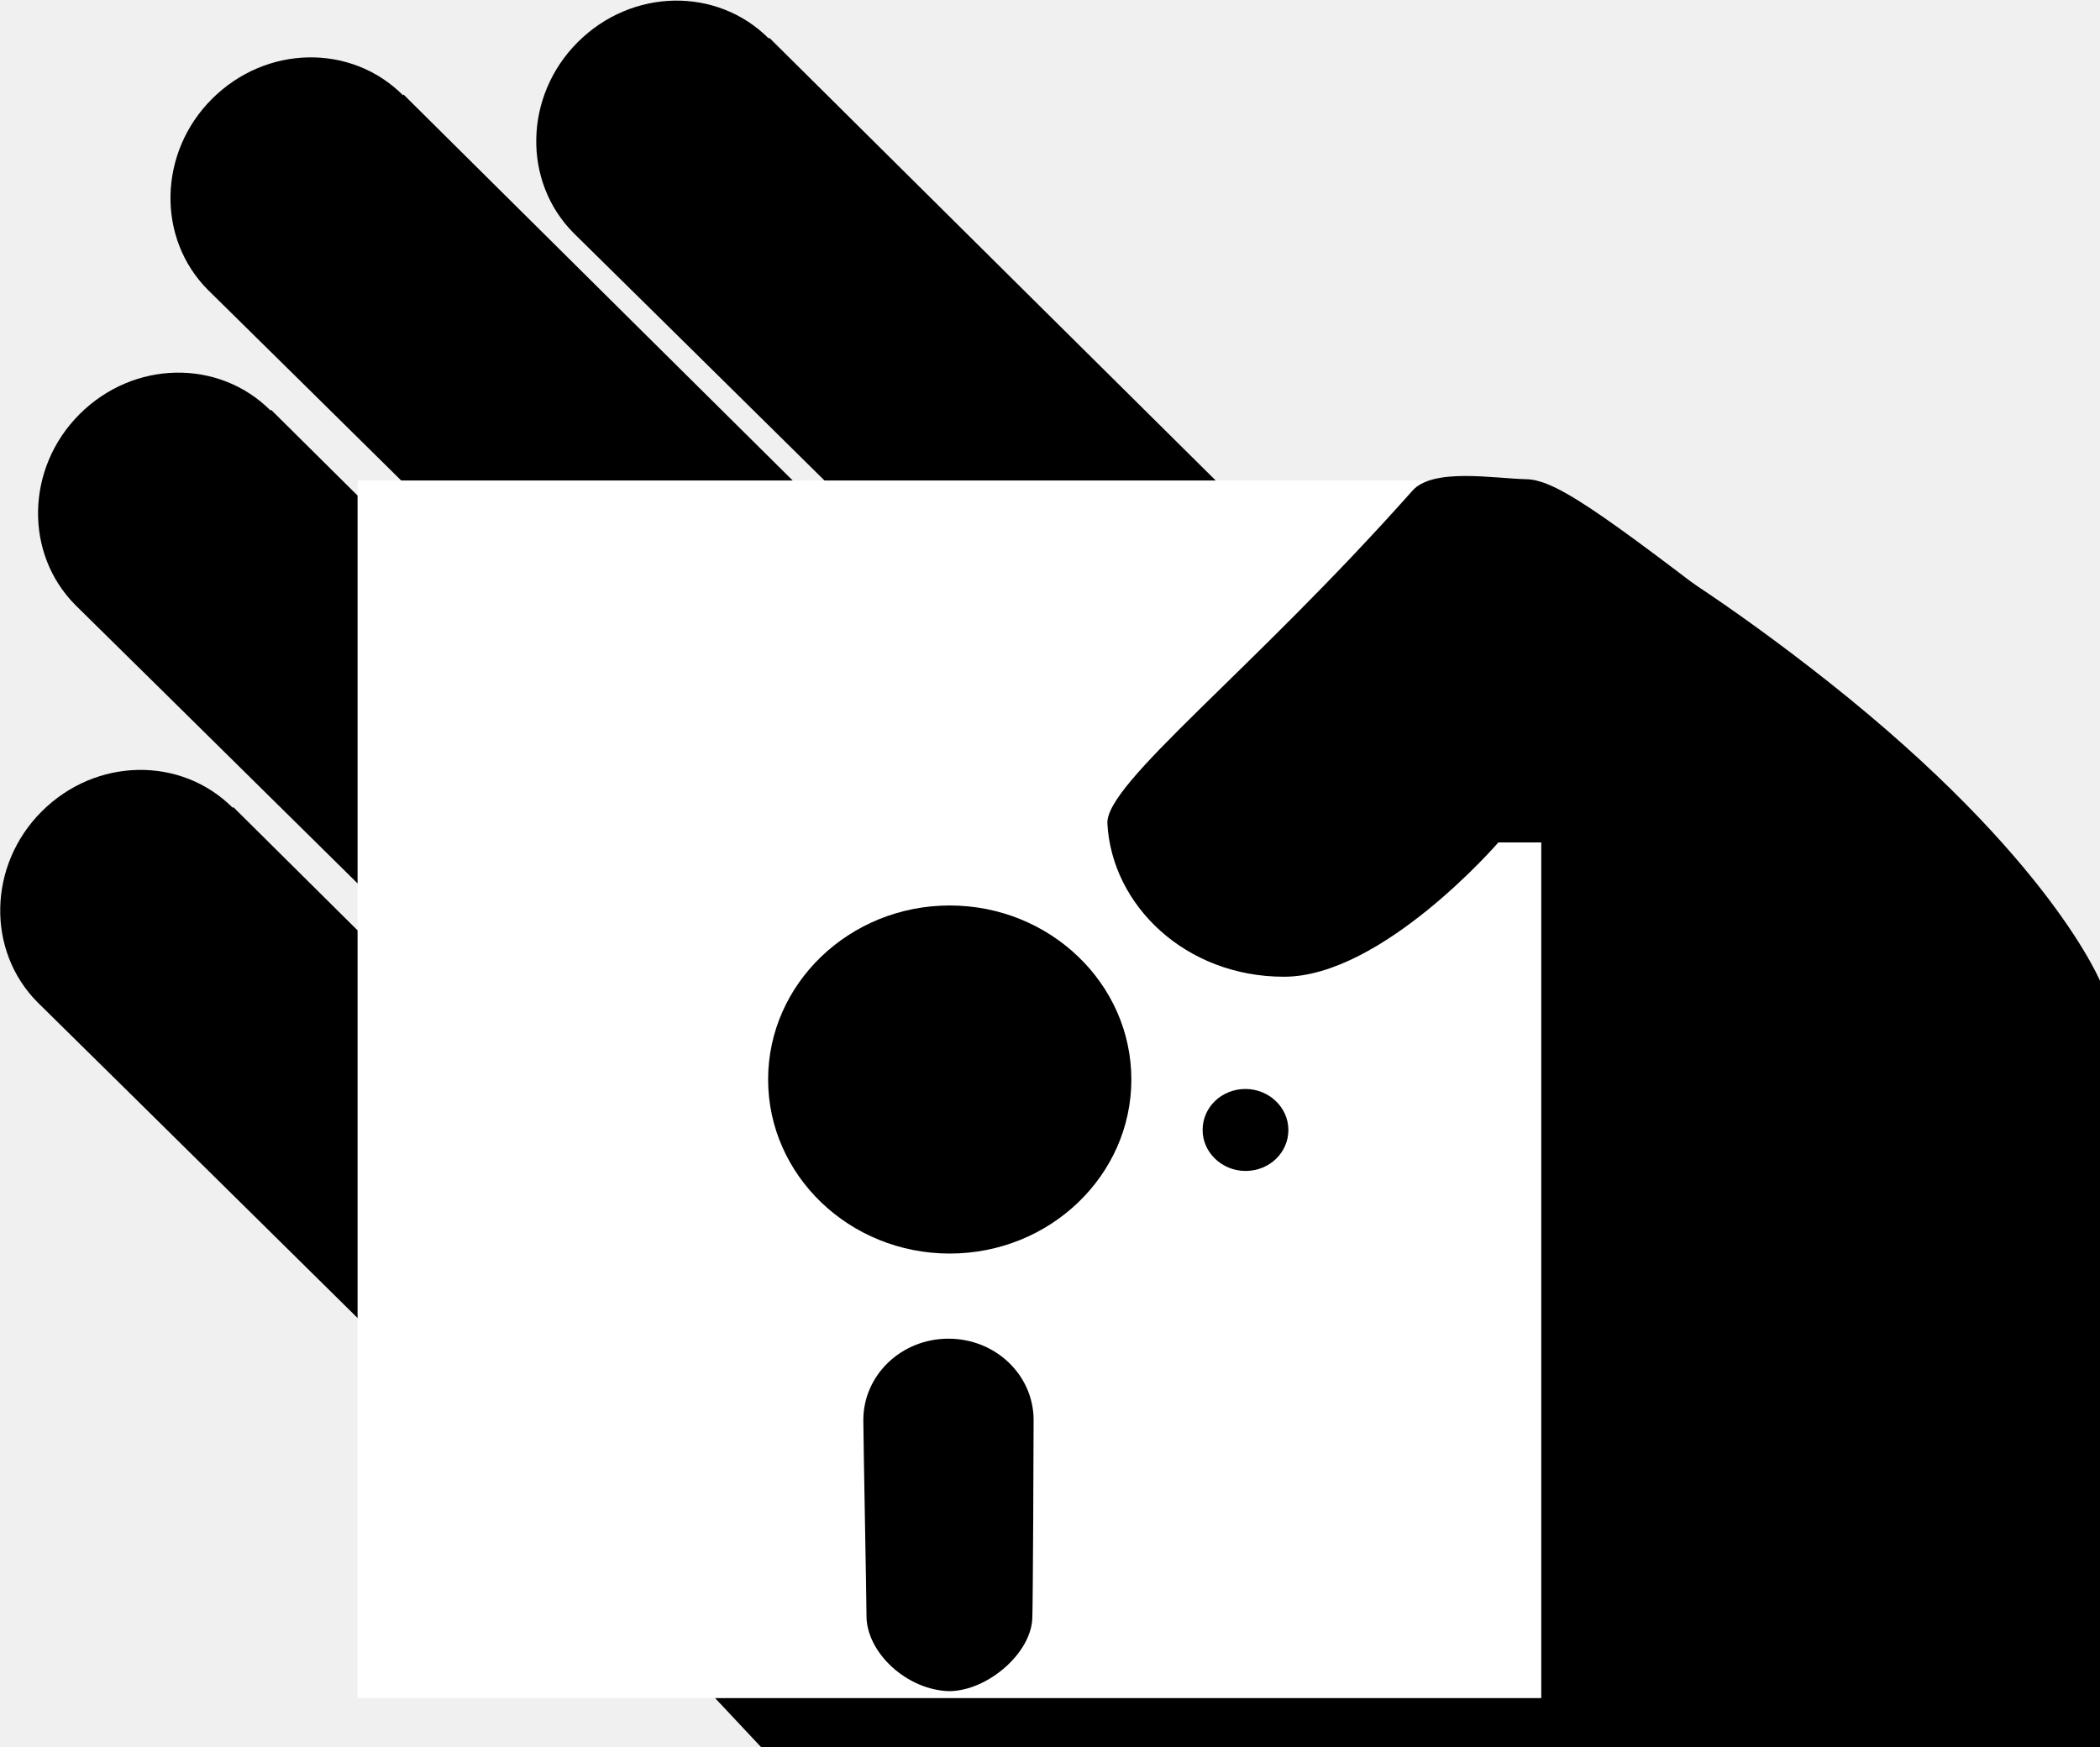
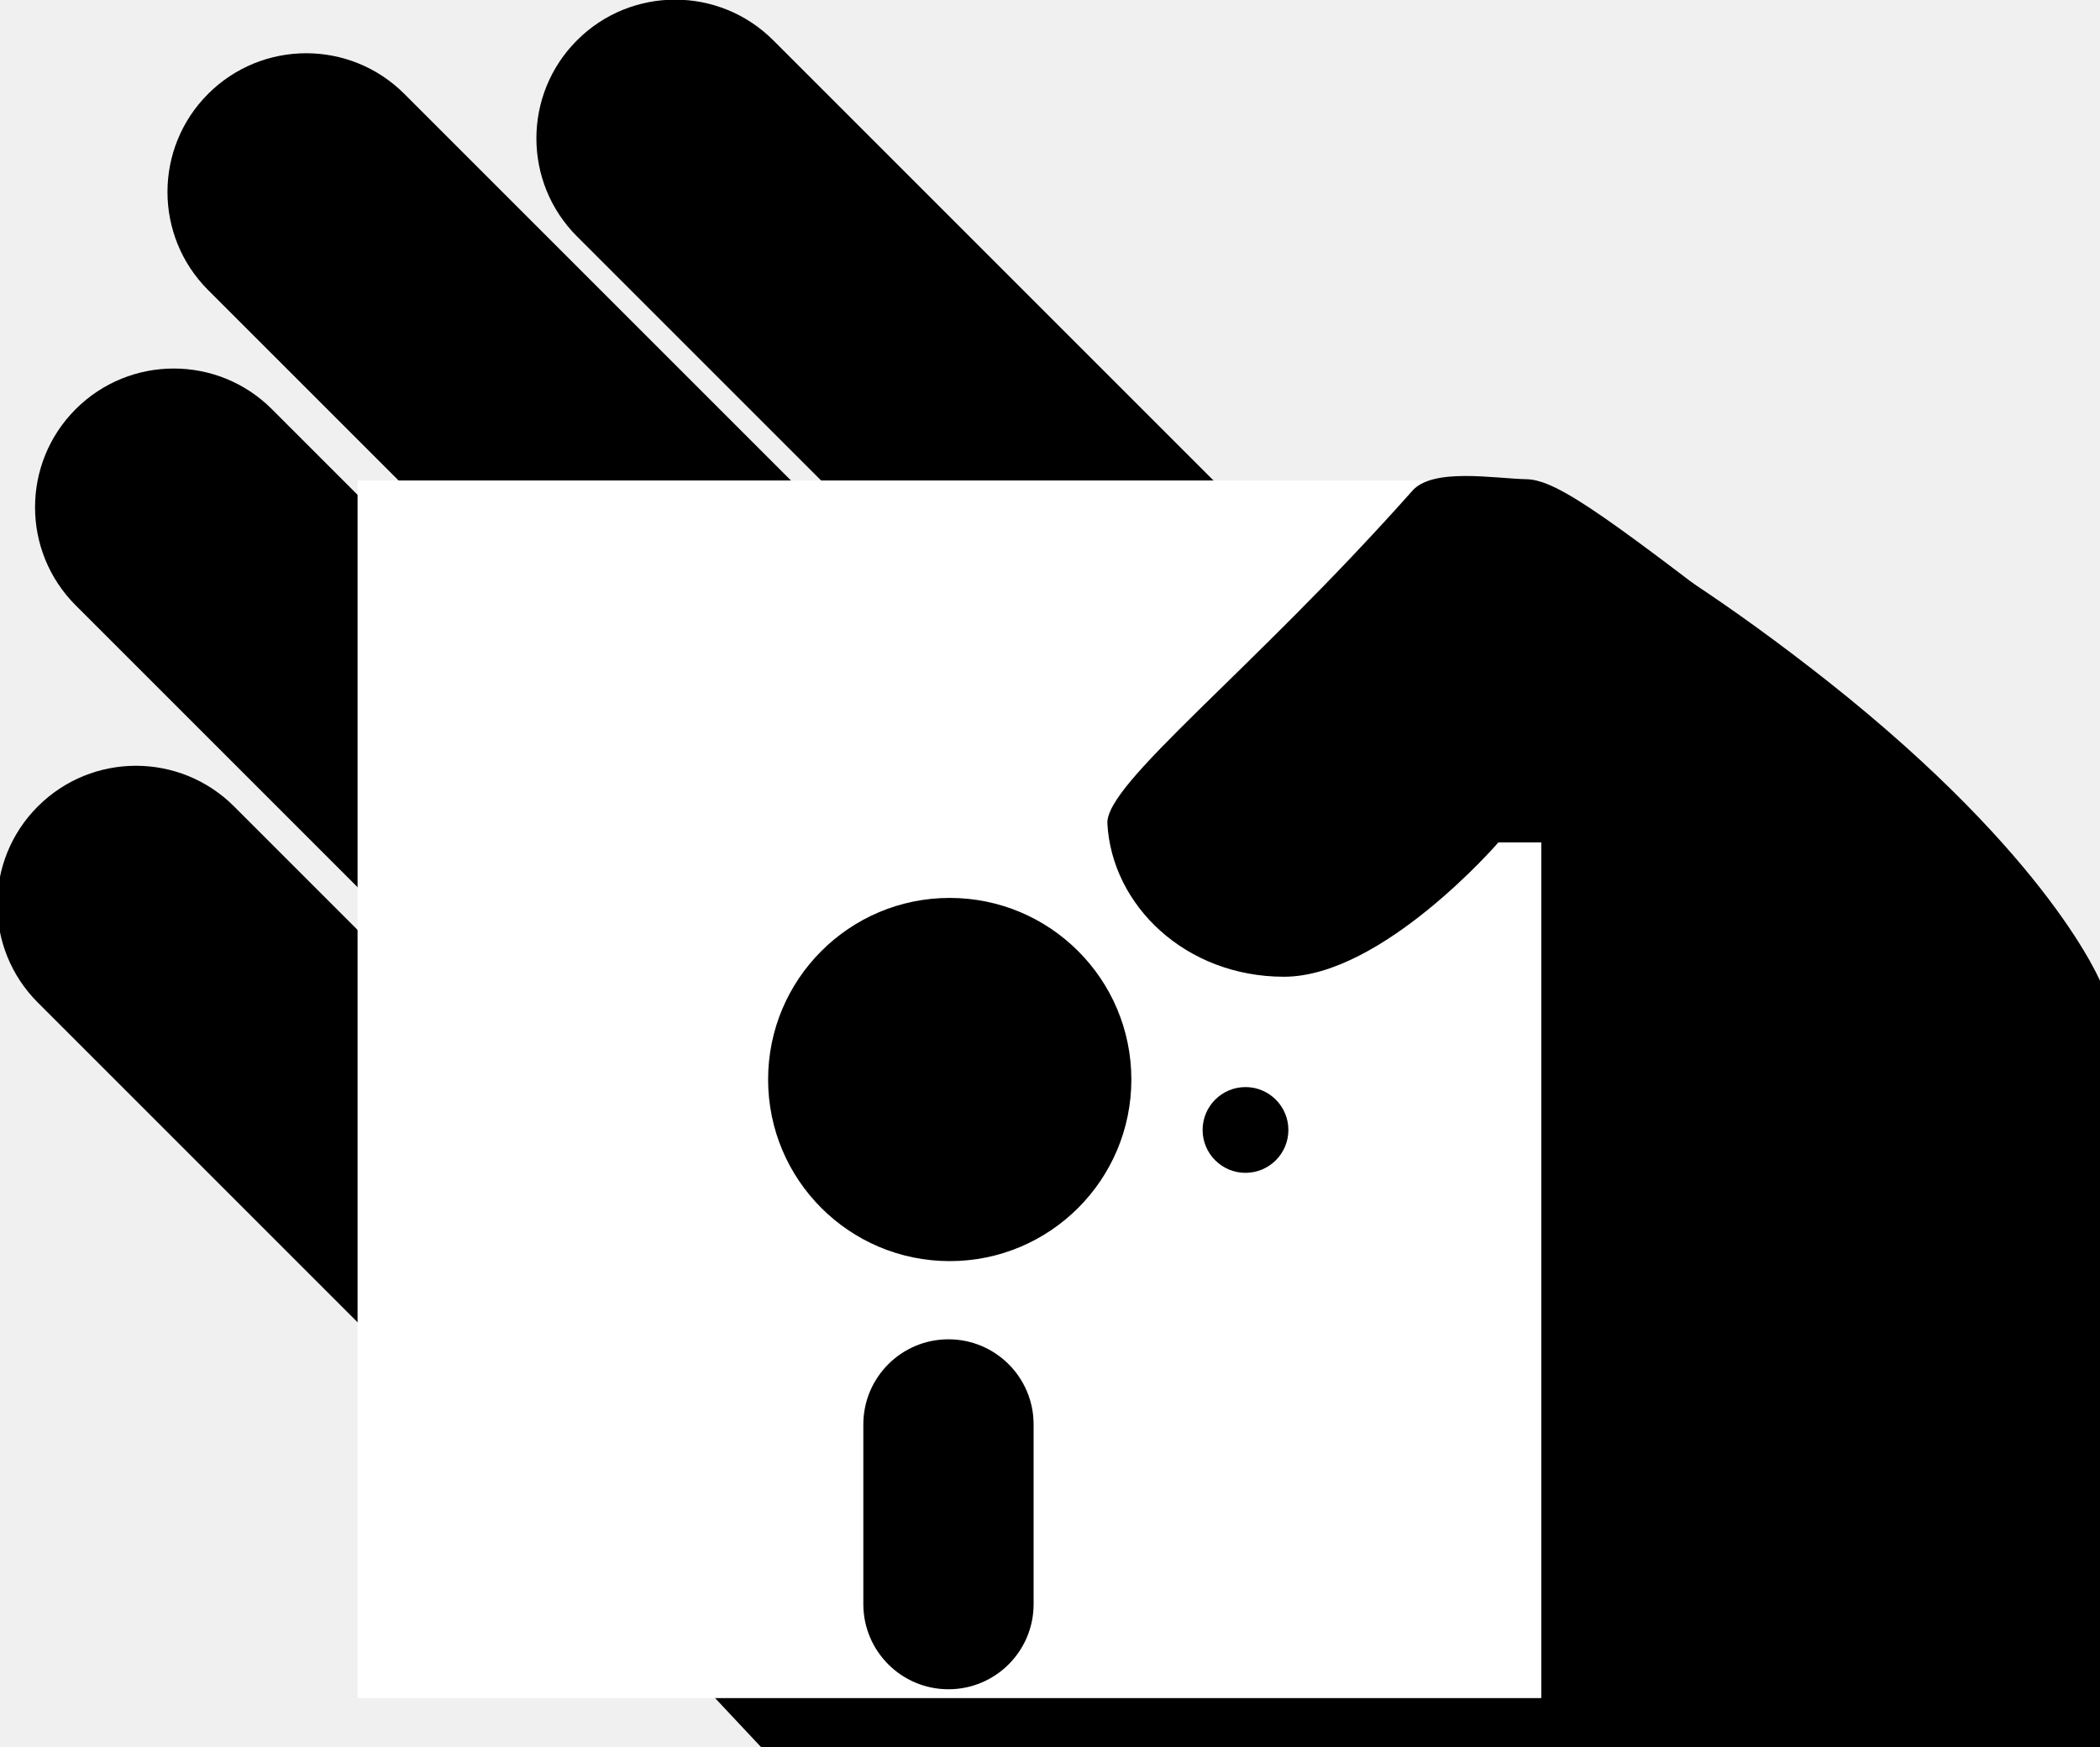
<svg xmlns="http://www.w3.org/2000/svg" version="1.1" viewBox="0,0,333,277" fill="#000">
  <defs>
-     <path id="finger" transform="scale(.1)" d="M0 0c43 43 740 734 740 734l-291 325s-715-706-759-749c-82-82-79-218 6-303c86-86 221-88 303-6z" />
+     <path id="finger" transform="rotate(-45)" d="M0 0a150 150 0 0 1 440 0v990h-440z" />
  </defs>
-   <use href="#finger" transform="translate(122,6)" />
-   <use href="#finger" transform="translate(64,15)" />
-   <use href="#finger" transform="translate(43,65)" />
-   <use href="#finger" transform="translate(37,128)" />
  <g transform="scale(.1)">
+     <use href="#finger" transform="translate(60, 1590)" />
+     <use href="#finger" transform="translate(120, 960)" />
+     <use href="#finger" transform="translate(330, 460)" />
+     <use href="#finger" transform="translate(915, 375)" />
    <path d="M1209 2773l-607-647l1795-1357s183 60 502 312c355 281 433 479 433 479v1213z" />
-     <path fill="#fff" d="M567 2693v-1931h1877v1931z" />
-     <path d="M1794 1712c0 152-129 276-288 276-159 0-288-124-288-276c0-152 129-276 288-276c159 0 288 124 288 276z" />
-     <path d="M2043 1792c0 36-30 65-68 65-37 0-68-29-68-65c0-36 30-65 68-65c37 0 68 29 68 65z" />
-     <path d="M1639 2253c0 32-1 282-2 312-1 56-70 116-131 117-67-1-133-61-132-121c0-24-5-281-5-309c0-71 60-129 135-129c75 0 135 58 135 129z" />
+     <rect x="567" y="762" width="1877" height="1931" fill="#fff" />
+     <circle cx="1506" cy="1712" r="288" />
+     <circle cx="1975" cy="1792" r="68" />
+     <path d="M1369 2259a135 135 0 0 1 270 0v285a135 135 0 0 1-270 0z" />
    <path d="M2376 1336c0 0-184 213-340 213-156 0-273-113-280-243-3-64 227-239 483-527c32-38 131-20 182-19c51 1 139 69 410 277c114 160-375 299-375 299z" />
  </g>
</svg>
